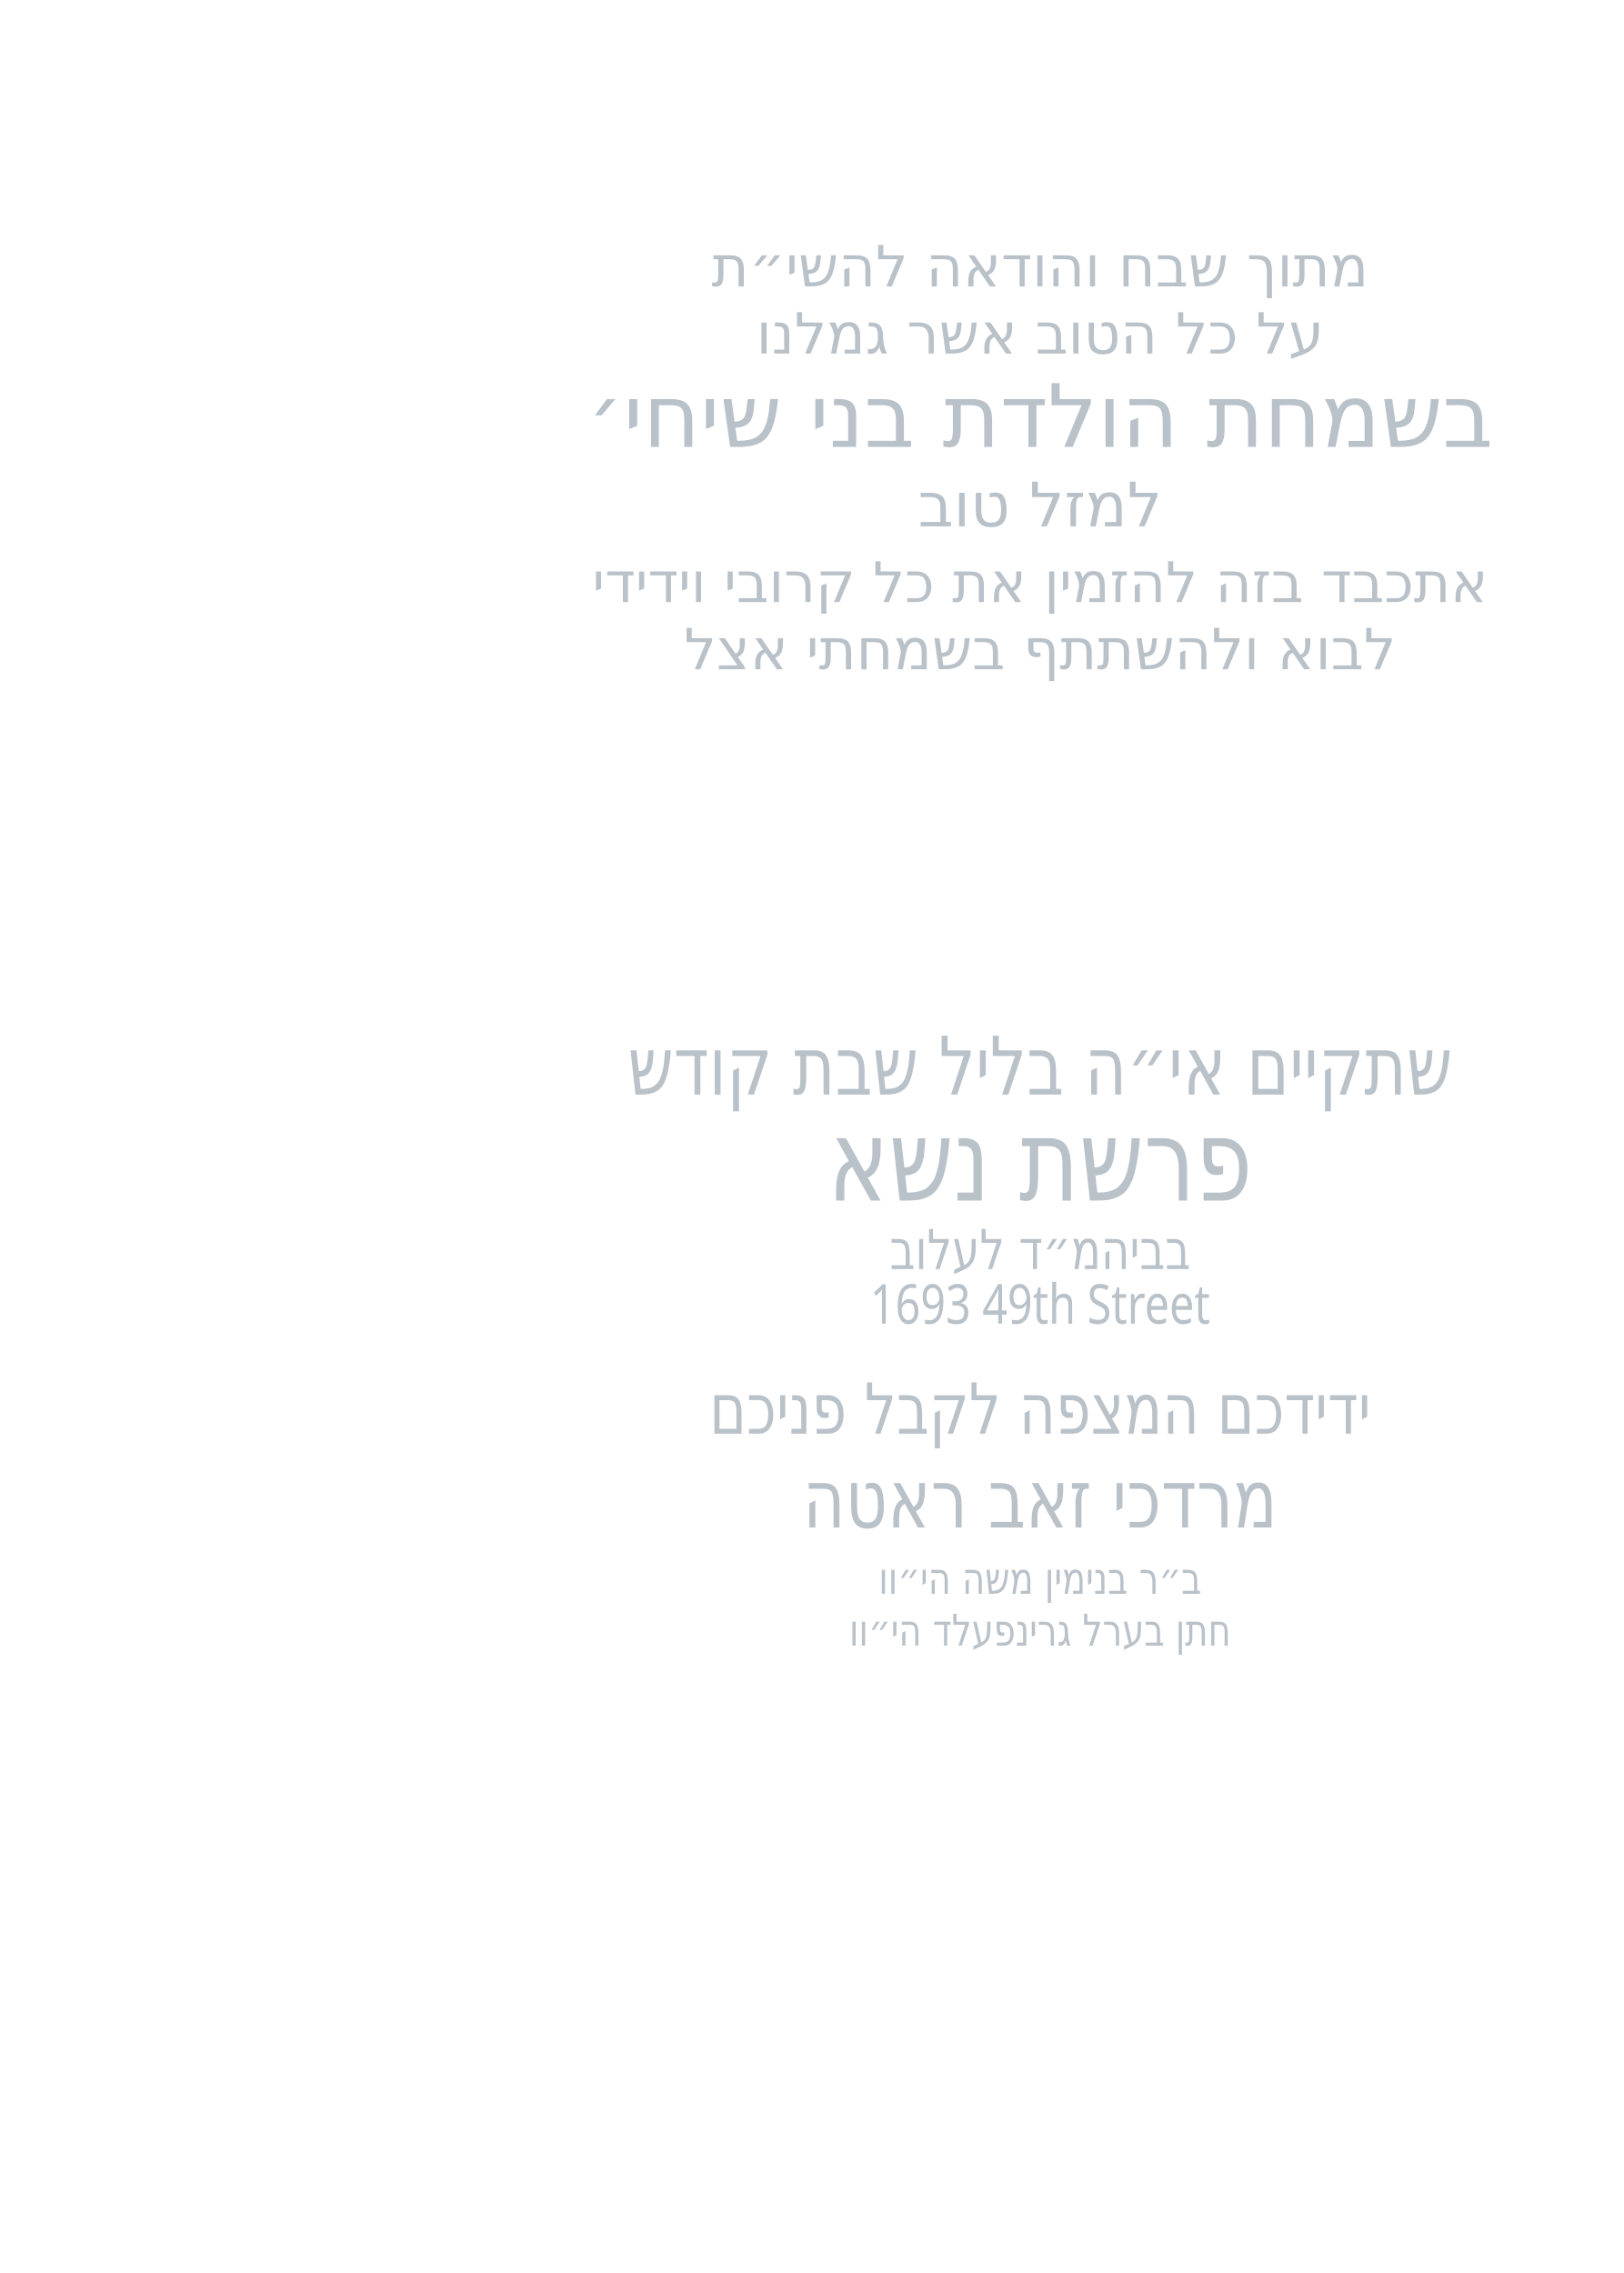
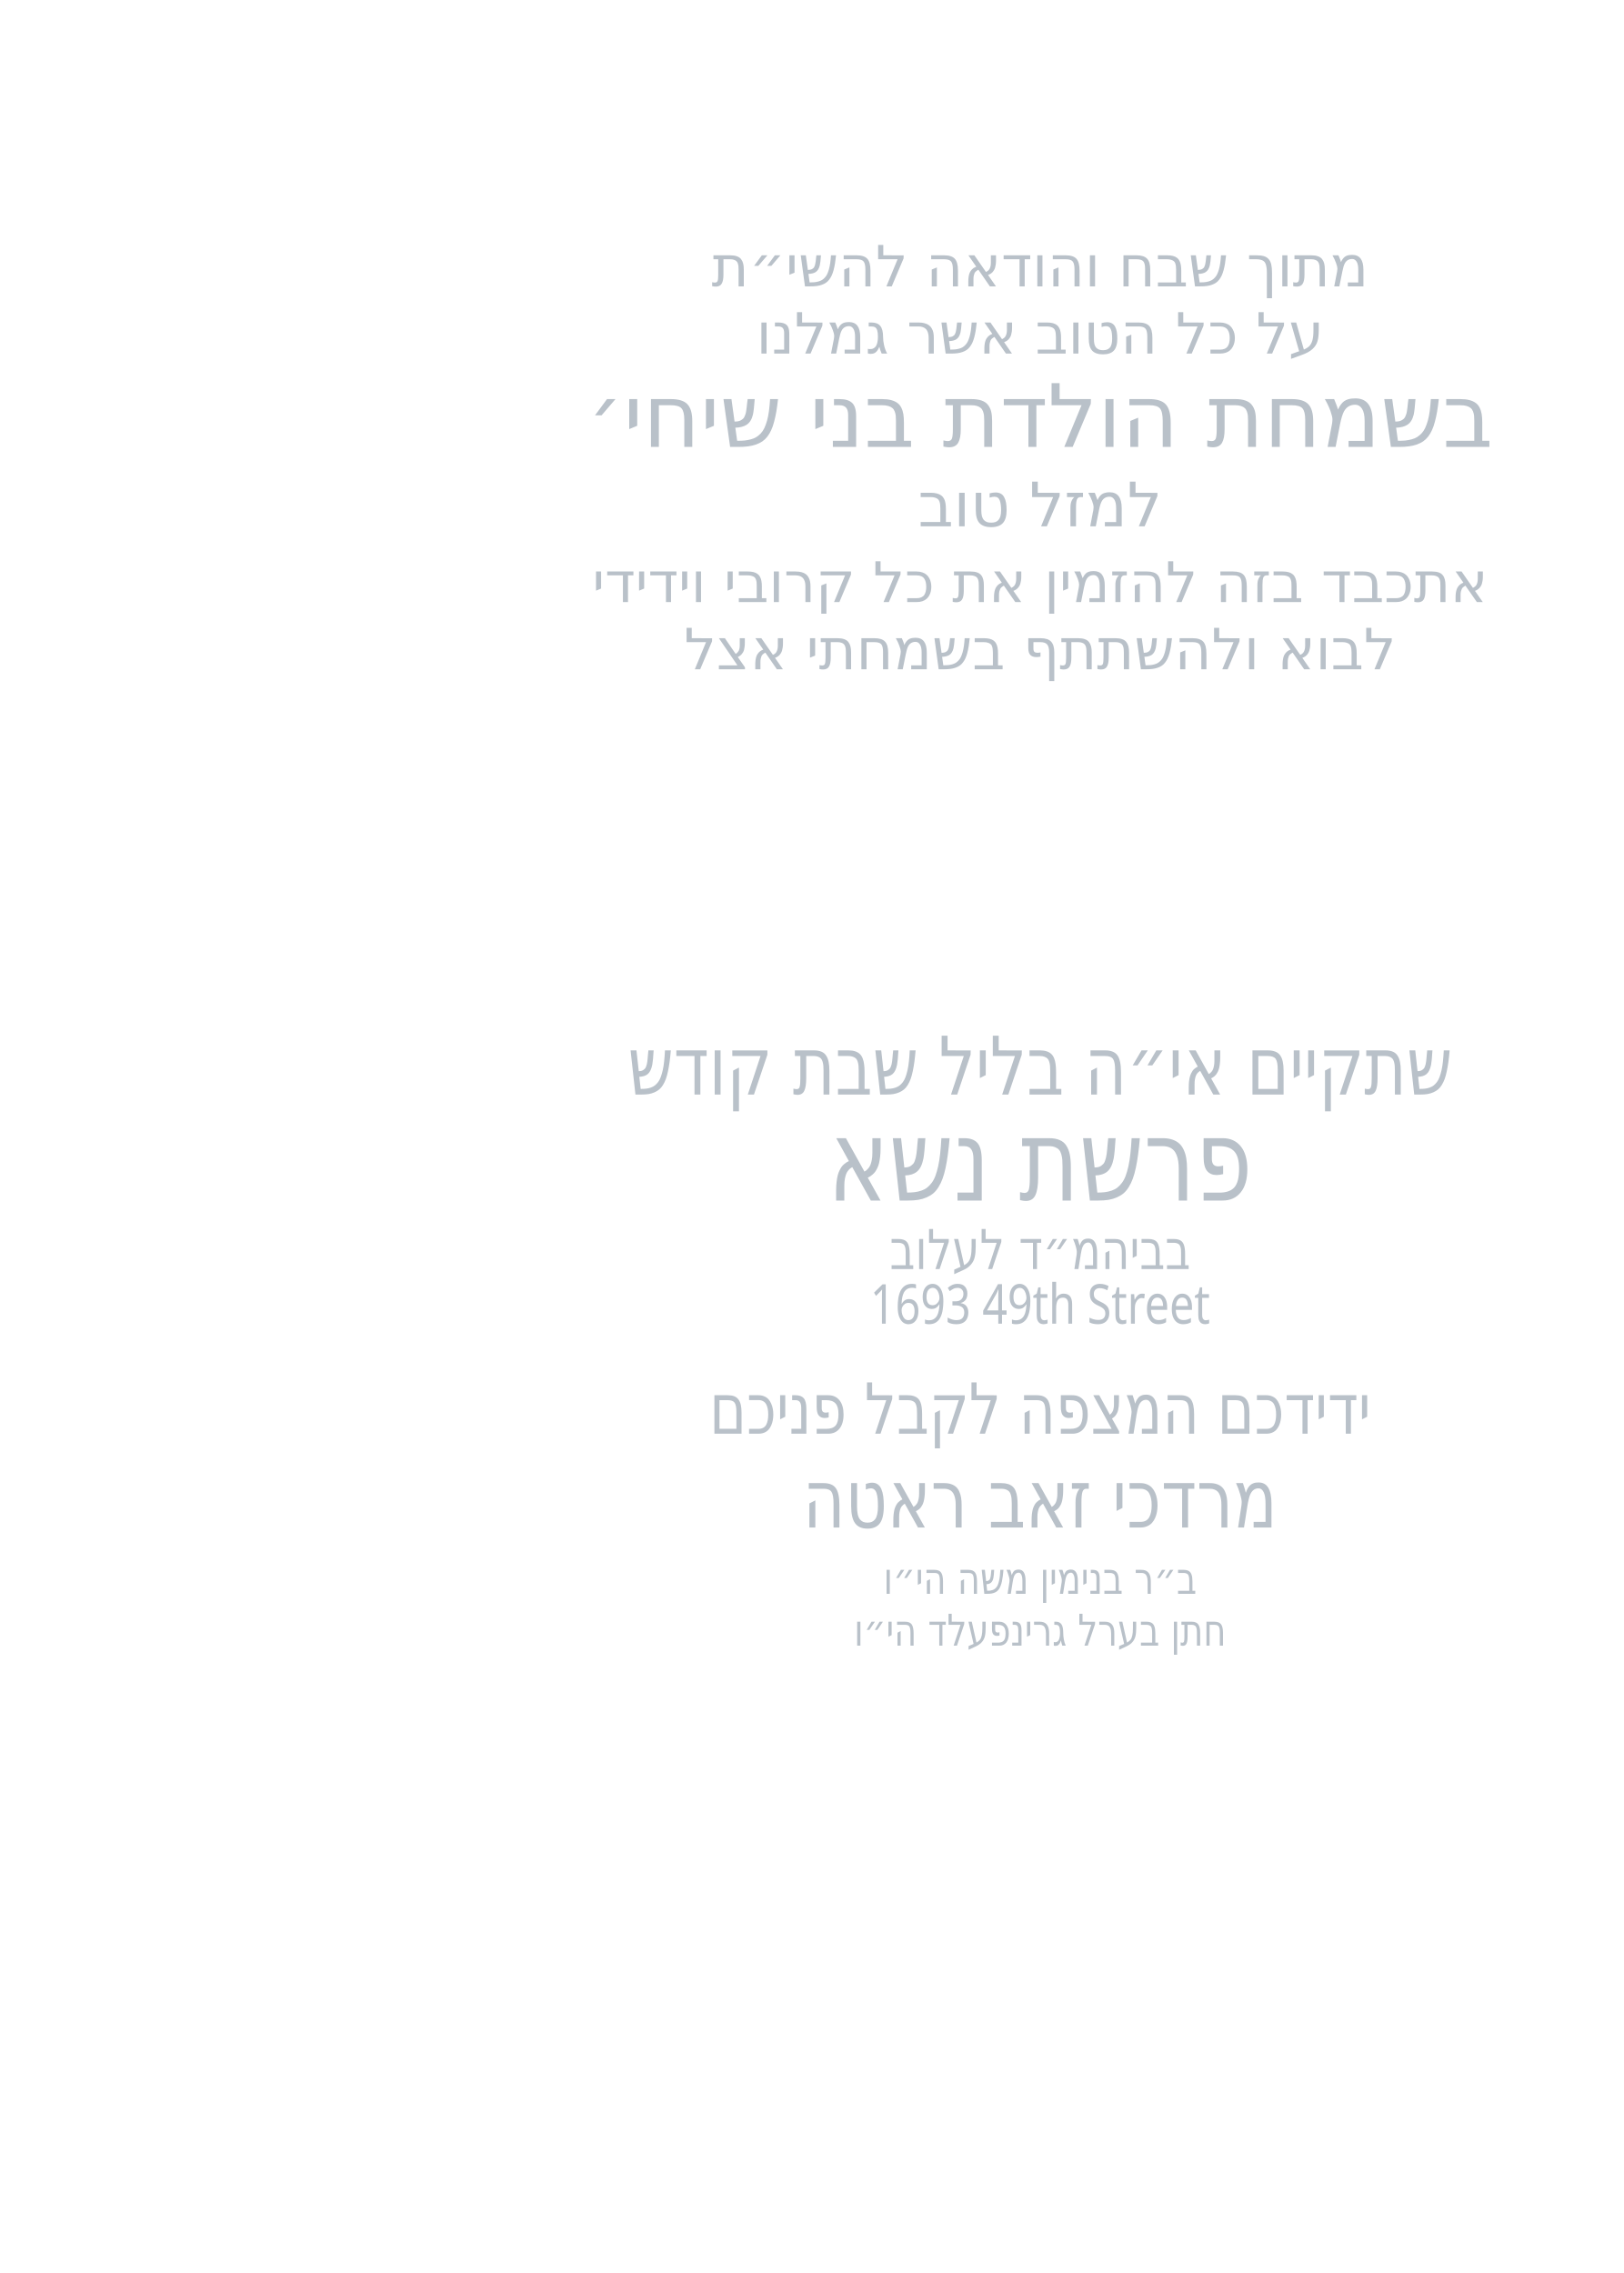
<svg xmlns="http://www.w3.org/2000/svg" id="Layer_1" data-name="Layer 1" viewBox="0 0 360 504">
  <g id="text8">
    <text transform="translate(230.6 63.5) scale(1 1)" text-anchor="middle" fill="#b9c1c9" font-family="Secular One" font-size="12.6">
      <tspan x="0" y="0">מתוך שבח והודאה להשי״ת</tspan>
    </text>
  </g>
  <g id="text7">
    <text transform="translate(230.6 78.4) scale(1 1)" text-anchor="middle" fill="#b9c1c9" font-family="Secular One" font-size="12.6">
      <tspan x="0" y="0">על כל הטוב אשר גמלנו</tspan>
    </text>
  </g>
  <g id="text6">
    <text transform="translate(230.6 99.1) scale(1 1)" text-anchor="middle" fill="#b9c1c9" font-family="Secular One" font-size="19.4">
      <tspan x="0" y="0">בשמחת הולדת בני שיחי׳</tspan>
    </text>
  </g>
  <g id="text5">
    <text transform="translate(230.6 116.7) scale(1 1)" text-anchor="middle" fill="#b9c1c9" font-family="Secular One" font-size="13.6">
      <tspan x="0" y="0">למזל טוב</tspan>
    </text>
  </g>
  <g id="text4">
    <text transform="translate(230.6 133.5) scale(1 1)" text-anchor="middle" fill="#b9c1c9" font-family="Secular One" font-size="12.4">
      <tspan x="0" y="0">אתכבד בזה להזמין את כל קרובי וידידי</tspan>
    </text>
  </g>
  <g id="text3">
    <text transform="translate(230.6 148.4) scale(1 1)" text-anchor="middle" fill="#b9c1c9" font-family="Secular One" font-size="12.6">
      <tspan x="0" y="0">לבוא ולהשתתף בשמחתי אצל</tspan>
    </text>
  </g>
  <g id="text2">
    <text transform="translate(230.6 242.7) scale(.8 1)" text-anchor="middle" fill="#b9c1c9" font-family="Secular One" font-size="17.9">
      <tspan x="0" y="0">שתקיים אי״ה בליל שבת קודש</tspan>
    </text>
  </g>
  <g id="parsha*">
    <text transform="translate(230.6 266.2) scale(.8 1)" text-anchor="middle" fill="#b9c1c9" font-family="Secular One" font-size="25.3">
      <tspan x="0" y="0">פרשת נשא</tspan>
    </text>
  </g>
  <g id="location*">
    <text transform="translate(230.6 281.4) scale(.8 1)" text-anchor="middle" fill="#b9c1c9" font-family="Secular One" font-size="12.2">
      <tspan x="0" y="0">בביהמ״ד לעלוב</tspan>
    </text>
  </g>
  <g id="street*">
    <text transform="translate(230.6 293.5) scale(.8 1)" text-anchor="middle" fill="#b9c1c9" font-family="Secular One" font-size="12.2">
      <tspan x="0" y="0">1693 49th Street</tspan>
    </text>
  </g>
  <g id="greeting*">
    <text transform="translate(230.6 317.9) scale(.8 1)" text-anchor="middle" fill="#b9c1c9" font-family="Secular One" font-size="15.6">
      <tspan x="0" y="0">ידידכם המצפה לקבל פניכם</tspan>
    </text>
  </g>
  <g id="host_name*">
    <text transform="translate(230.6 338.7) scale(.8 1)" text-anchor="middle" fill="#b9c1c9" font-family="Secular One" font-size="18">
      <tspan x="0" y="0">מרדכי זאב ראטה</tspan>
    </text>
  </g>
  <g id="father_name_1*">
    <text transform="translate(230.6 353.4) scale(.8 1)" text-anchor="middle" fill="#b9c1c9" font-family="Secular One" font-size="9.7">
-       <tspan x="0" y="0">ב״ר בנימין משה הי״וו</tspan>
+       <tspan x="0" y="0">ב״ר בנימין משה הי״ו</tspan>
    </text>
  </g>
  <g id="father_name_2*">
    <text transform="translate(230.6 364.9) scale(.8 1)" text-anchor="middle" fill="#b9c1c9" font-family="Secular One" font-size="9.7">
-       <tspan x="0" y="0">חתן בערל גרינפעלד הי״וו</tspan>
+       <tspan x="0" y="0">חתן בערל גרינפעלד הי״ו</tspan>
    </text>
  </g>
</svg>
